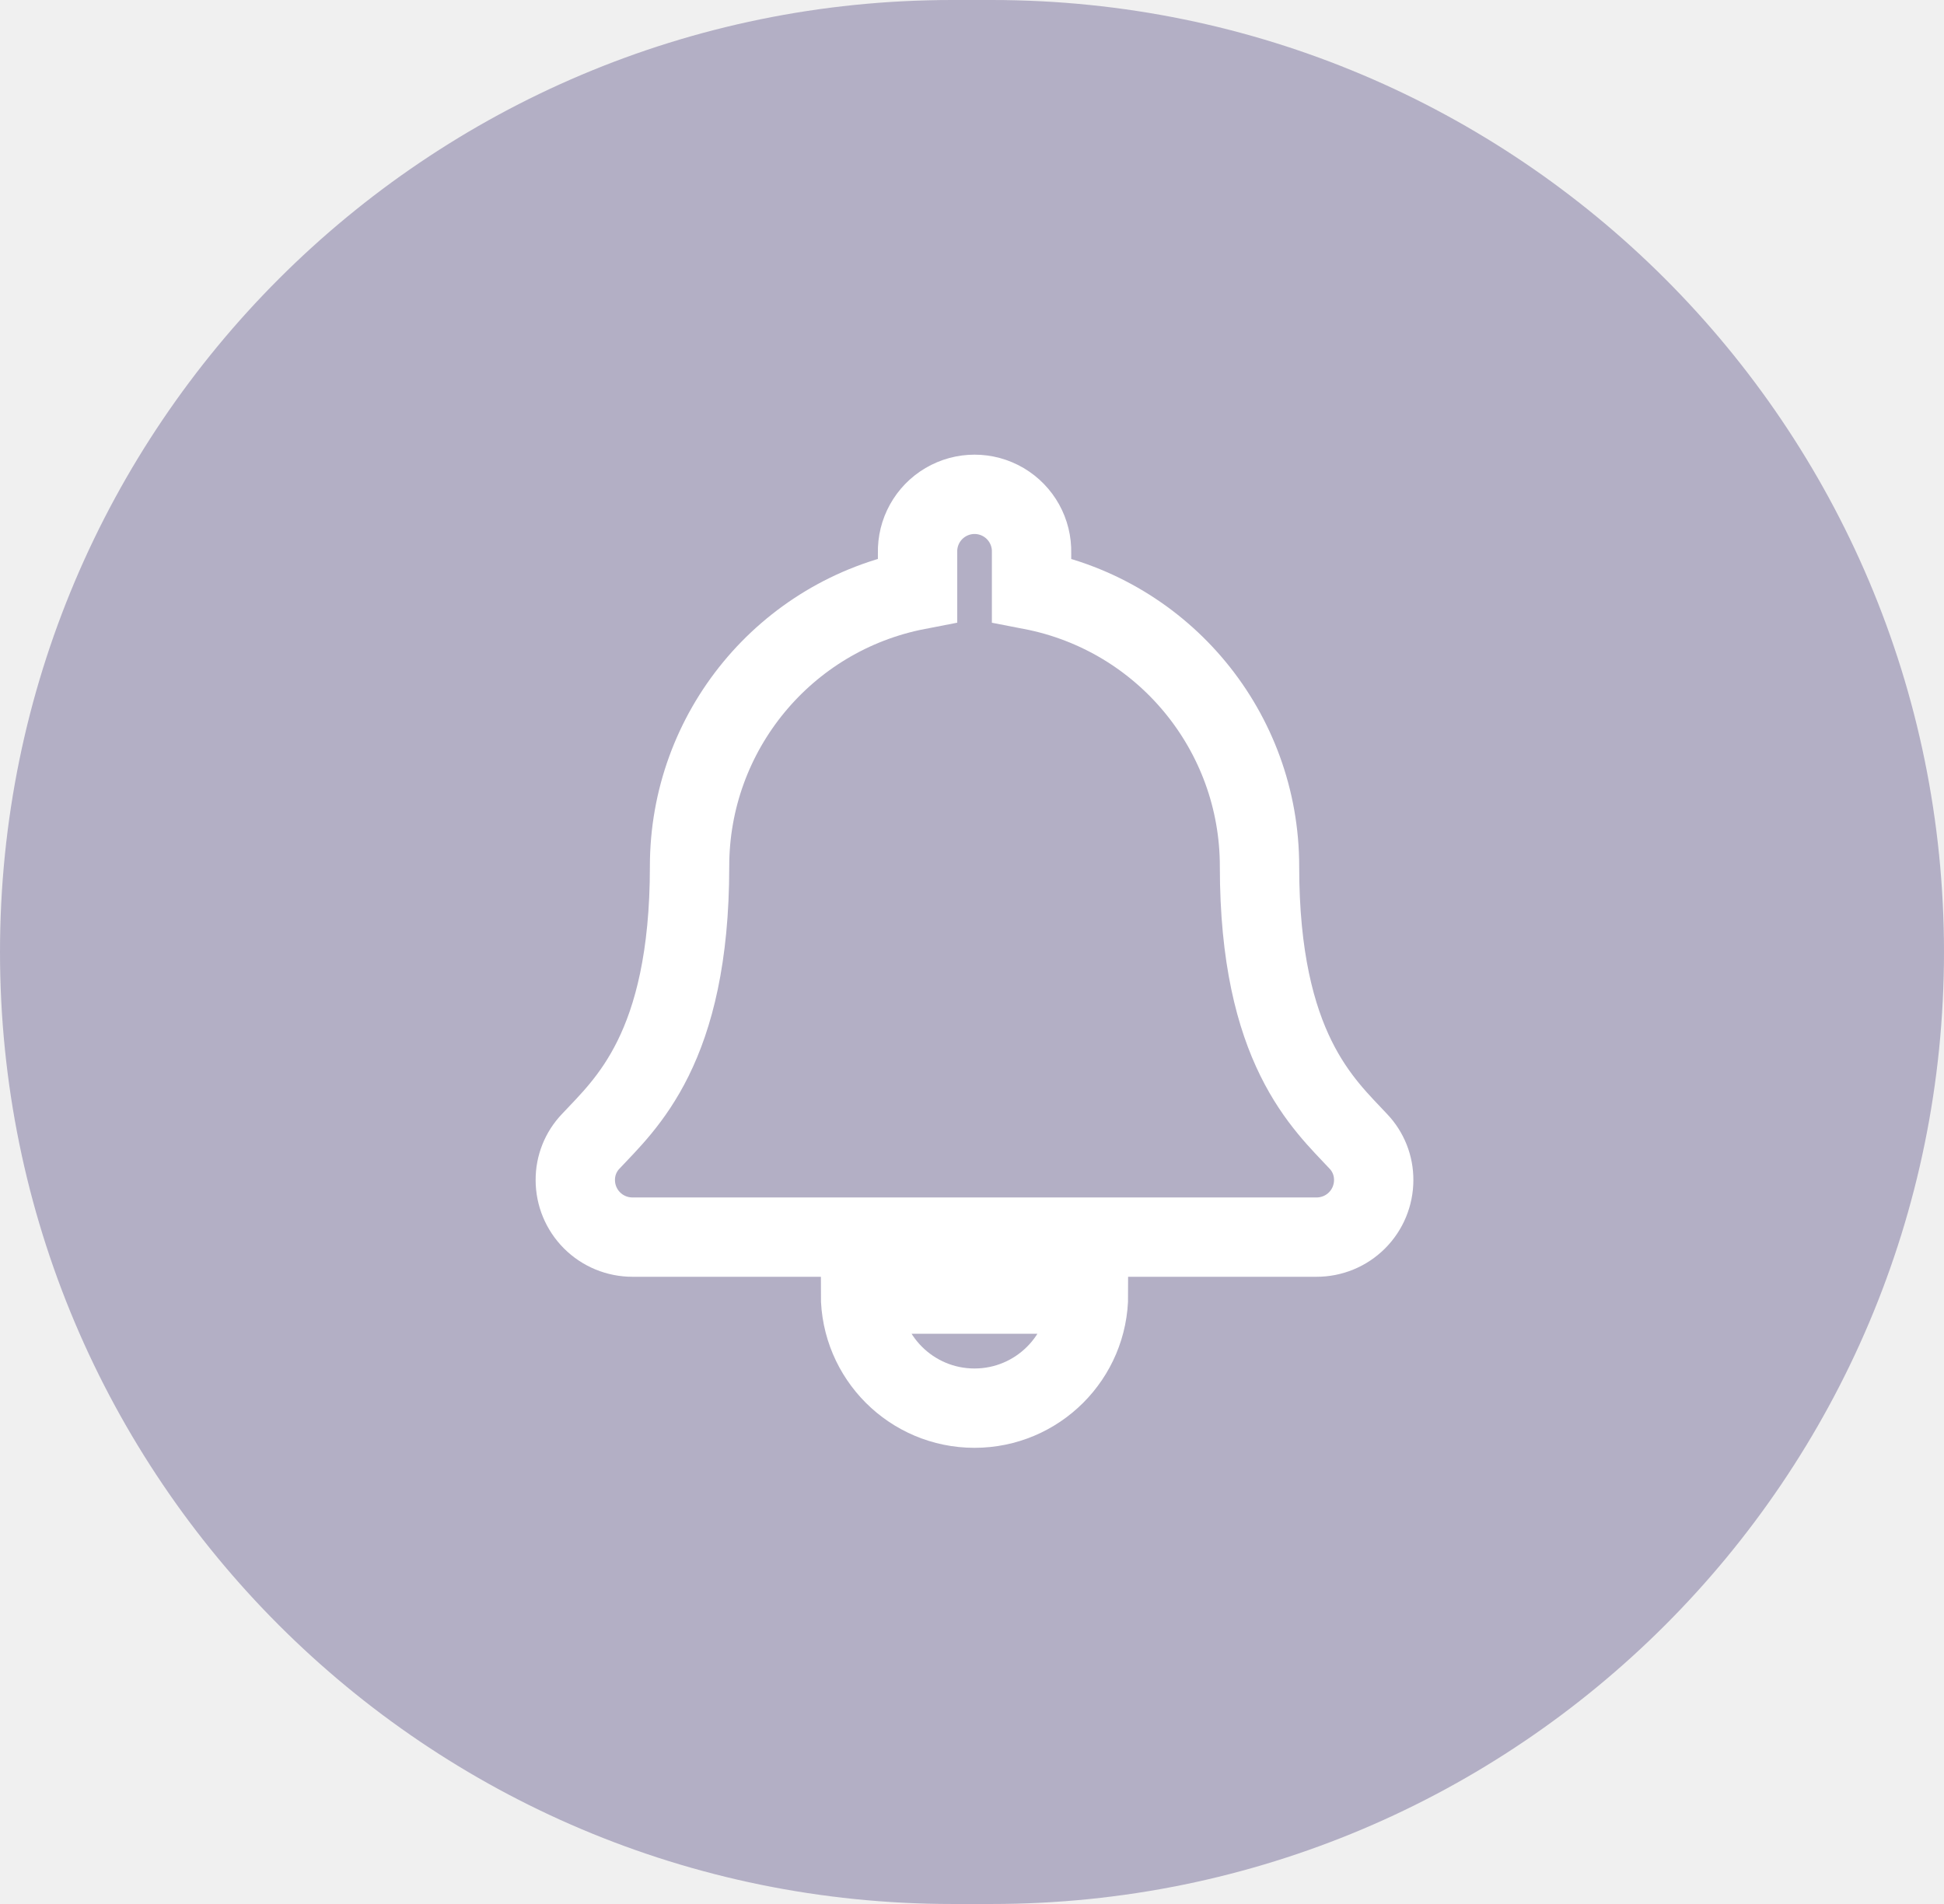
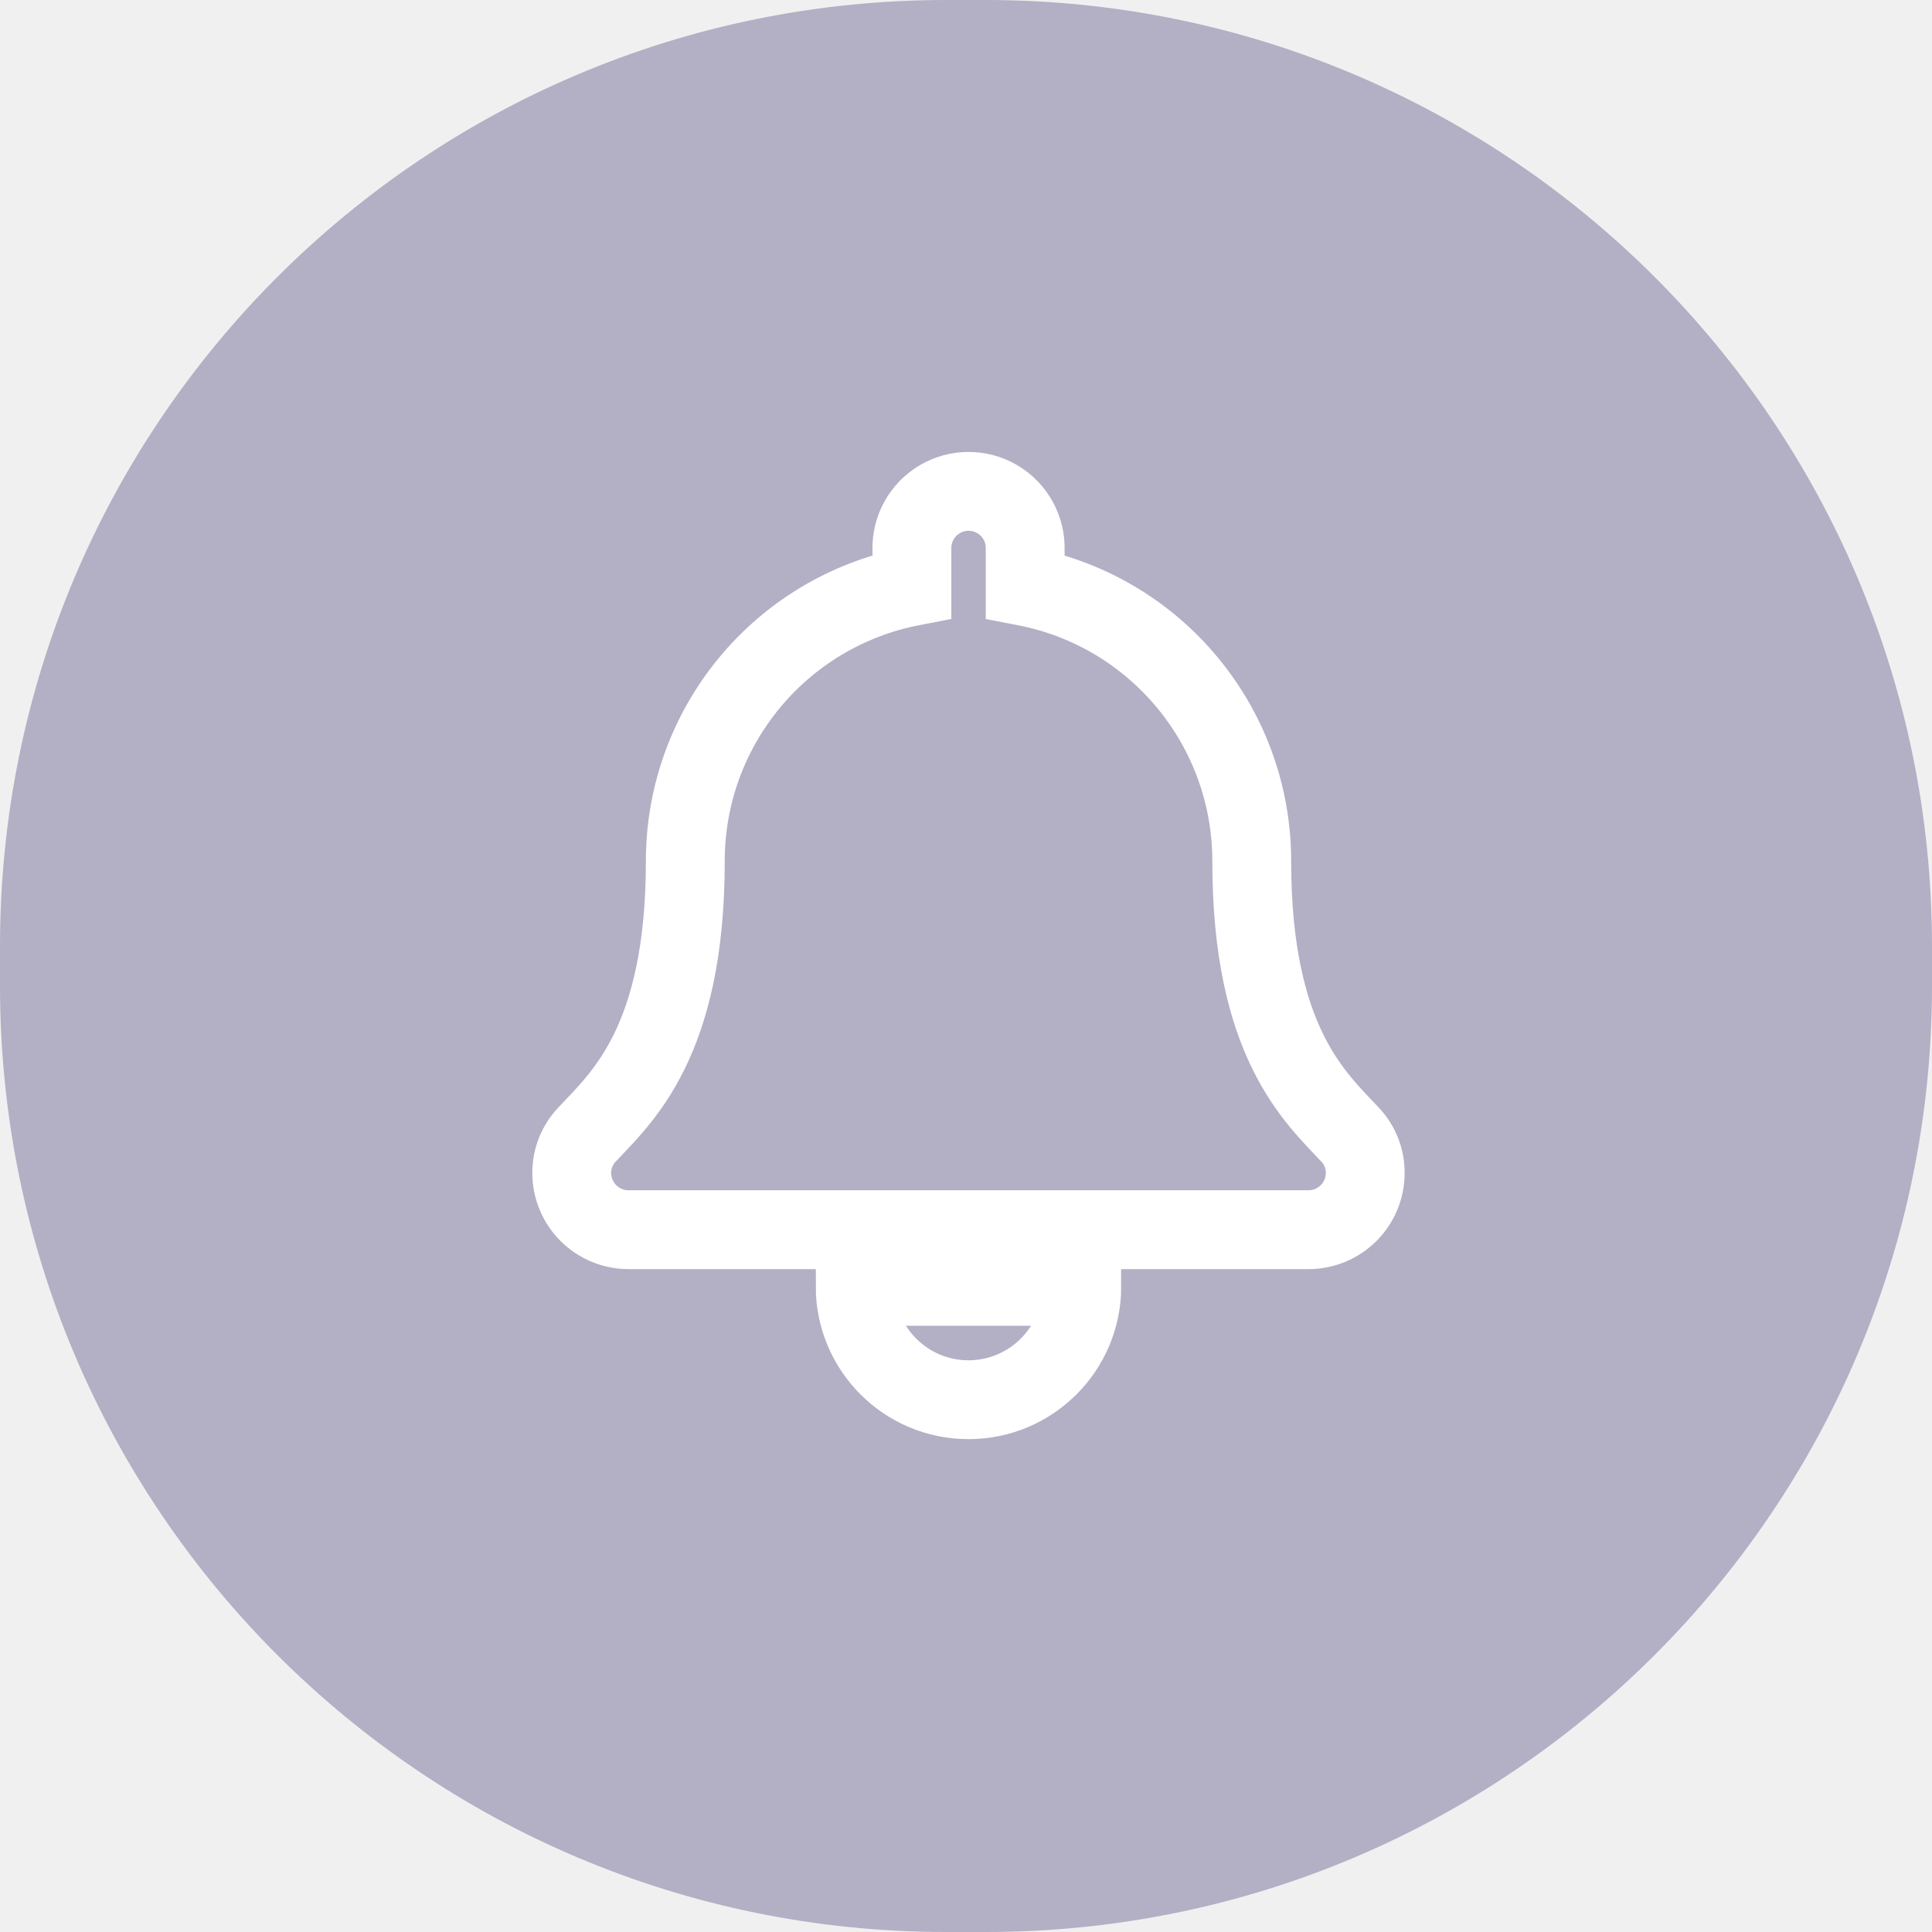
- <svg xmlns="http://www.w3.org/2000/svg" width="49" height="48" viewBox="0 0 49 48">
-   <rect id="사각형_1791" data-name="사각형 1791" width="49" height="48" rx="24" fill="#a49fba" opacity="0.8" />
+ <svg xmlns="http://www.w3.org/2000/svg" width="49" height="49" viewBox="0 0 49 49">
+   <rect id="사각형_1791" data-name="사각형 1791" width="49" height="49" rx="24" fill="#a49fba" opacity="0.8" />
  <path id="bell" d="M19.738,16.275c-.868-.933-2.492-2.335-2.492-6.931A7.094,7.094,0,0,0,11.5,2.374V1.437a1.437,1.437,0,1,0-2.873,0v.936a7.094,7.094,0,0,0-5.747,6.97c0,4.6-1.624,6-2.492,6.931A1.4,1.4,0,0,0,0,17.25a1.439,1.439,0,0,0,1.442,1.438H18.682a1.438,1.438,0,0,0,1.442-1.437A1.4,1.4,0,0,0,19.738,16.275ZM10.062,23a2.874,2.874,0,0,0,2.874-2.875H7.188A2.874,2.874,0,0,0,10.062,23Z" transform="translate(14.501 12.5)" fill="none" stroke="#fff" stroke-width="2" />
</svg>
